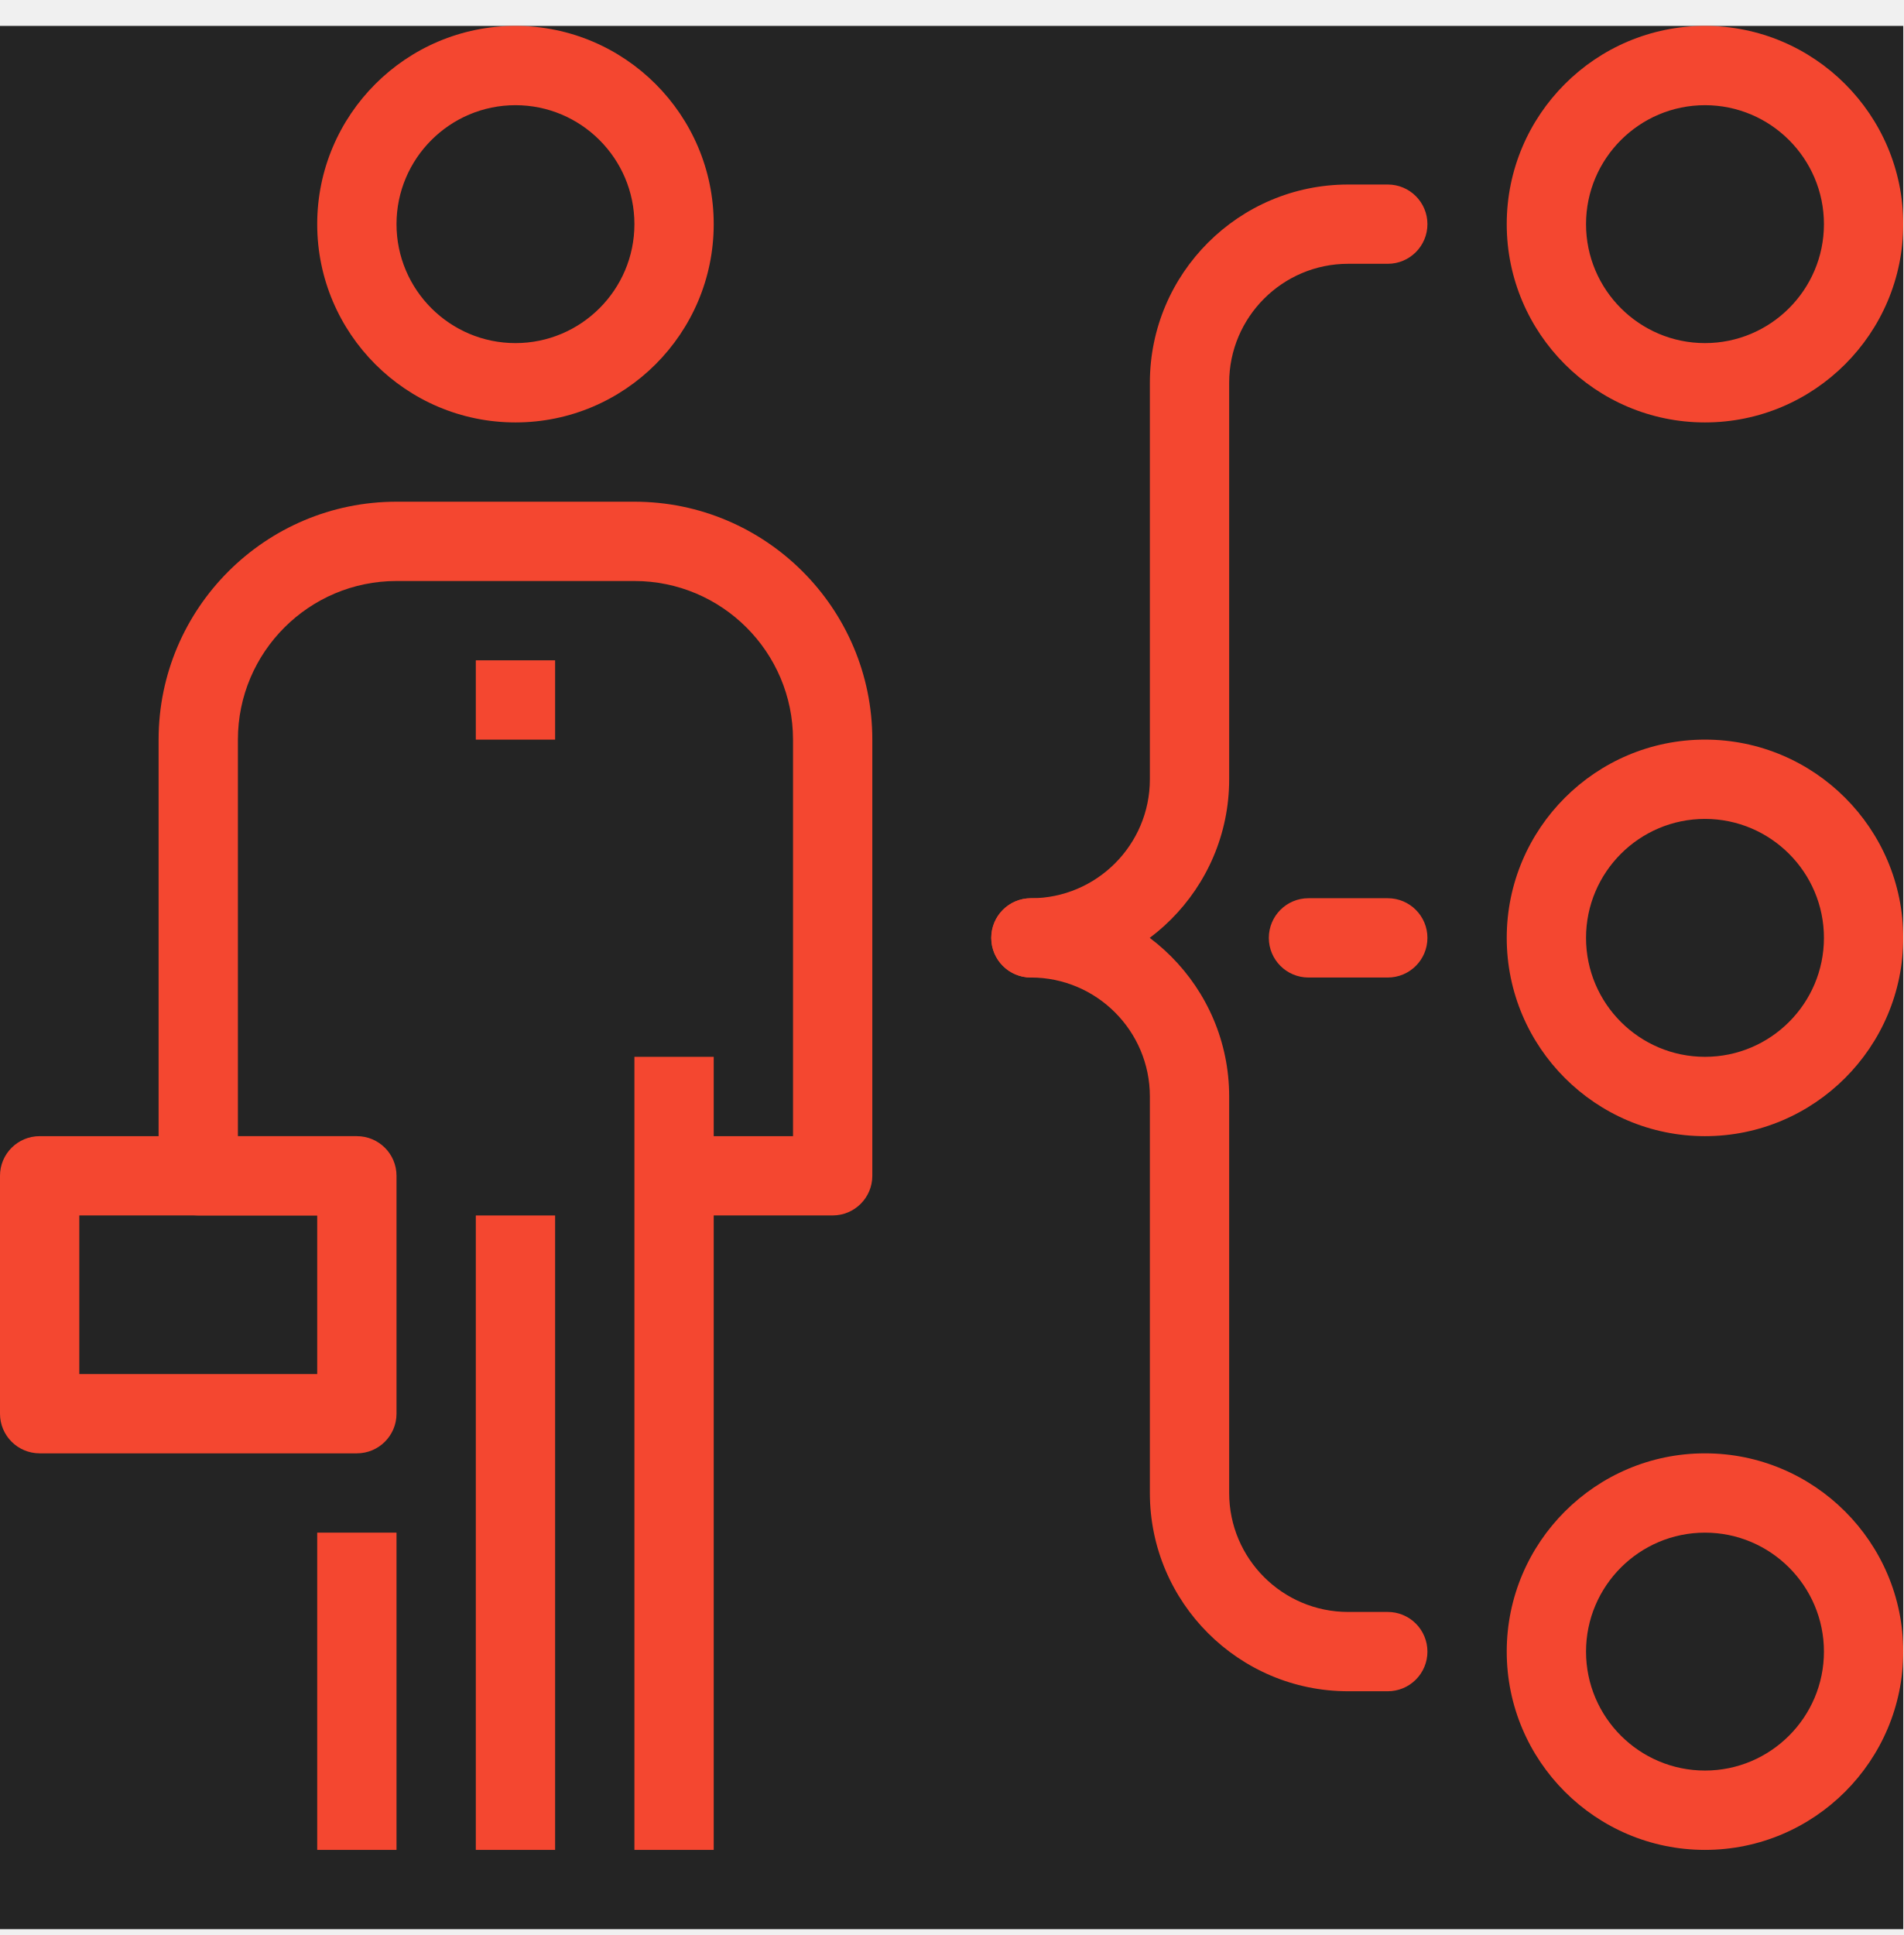
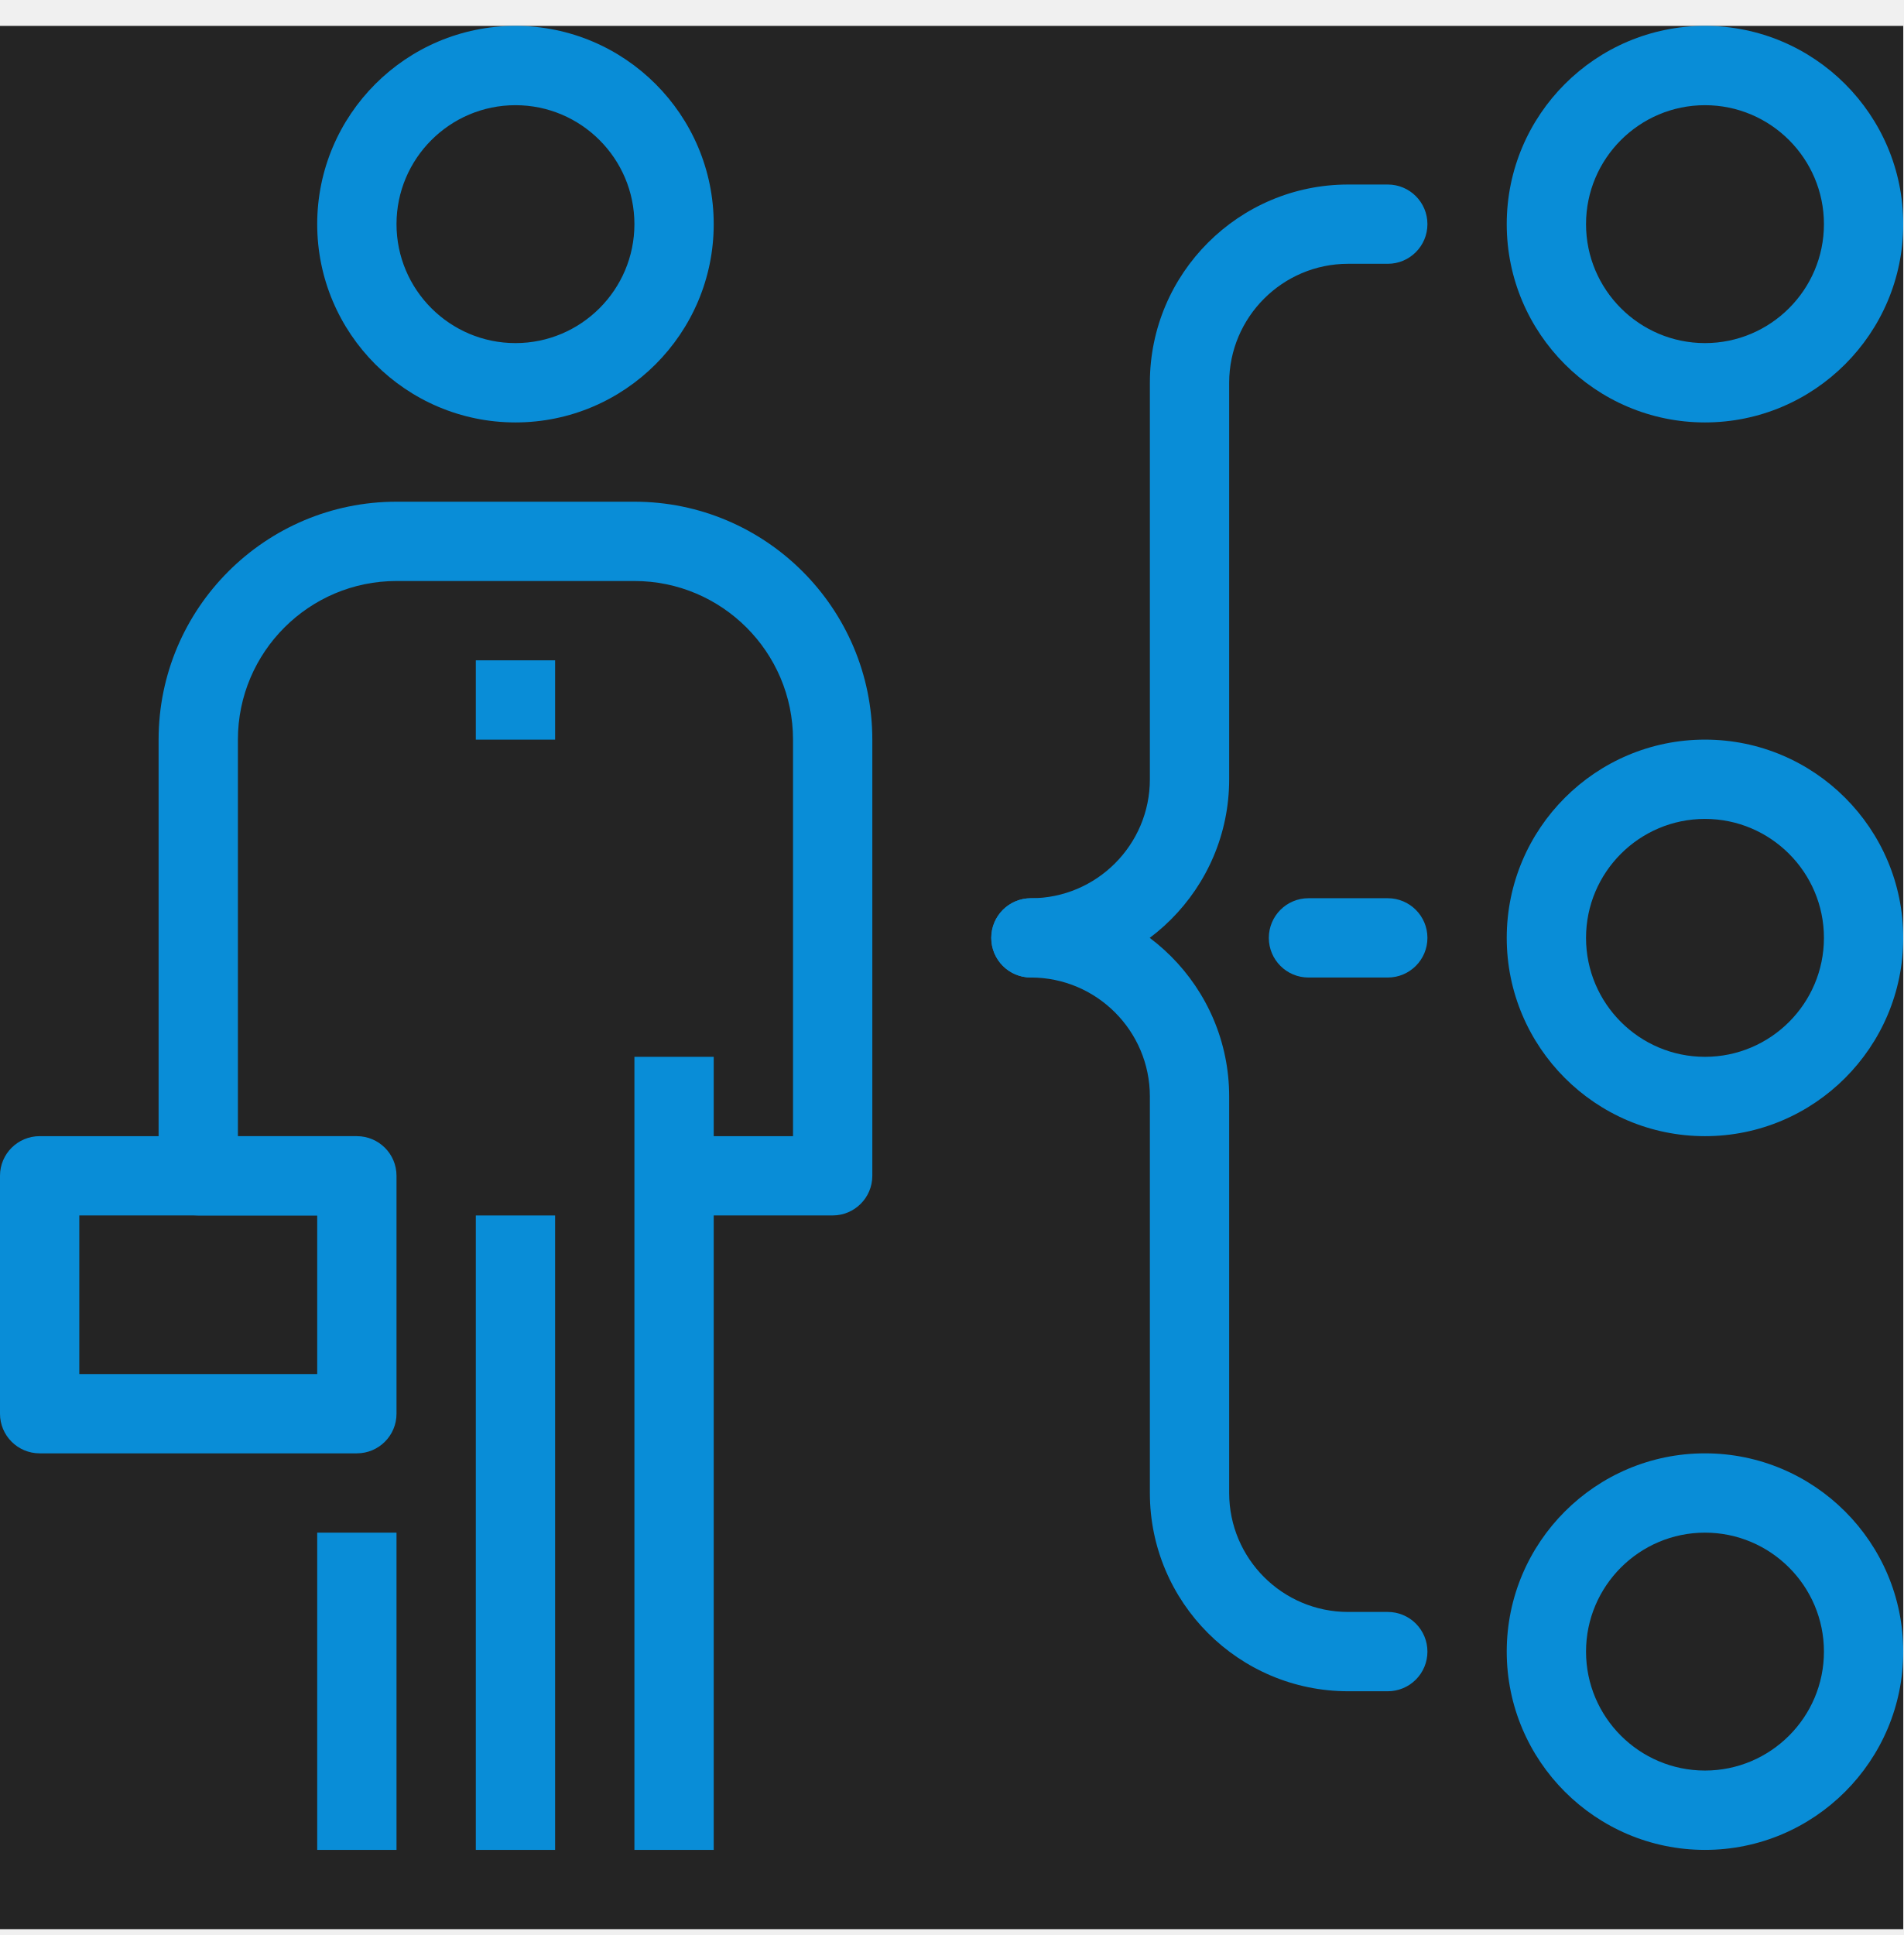
<svg xmlns="http://www.w3.org/2000/svg" width="60" height="61" viewBox="0 0 60 61" fill="none">
  <g clip-path="url(#clip0_3909_58922)">
    <rect width="60" height="60" transform="translate(0 0.816406)" fill="#242424" />
-     <path d="M20 33.316H22.5V58.317H20V33.316ZM10 48.316H12.5V58.317H10V48.316ZM15 38.317H17.5V58.317H15V38.317Z" fill="#F44730" />
-     <path d="M26.25 38.316H21.25V35.817H25V23.316C25 20.559 22.758 18.316 20 18.316H12.5C9.742 18.316 7.5 20.559 7.5 23.316V35.817H11.25V38.316H6.25C5.56 38.316 5 37.757 5 37.066V23.316C5 19.18 8.364 15.816 12.5 15.816H20C24.136 15.816 27.5 19.18 27.5 23.316V37.066C27.5 37.757 26.94 38.316 26.25 38.316ZM16.25 13.317C12.803 13.317 10 10.513 10 7.066C10 3.62 12.803 0.816 16.25 0.816C19.696 0.816 22.5 3.62 22.5 7.066C22.5 10.513 19.696 13.317 16.25 13.317ZM16.25 3.316C14.182 3.316 12.5 4.999 12.5 7.066C12.5 9.134 14.182 10.816 16.25 10.816C18.317 10.816 20 9.134 20 7.066C20 4.999 18.317 3.316 16.25 3.316Z" fill="#F44730" />
-     <path d="M15 20.817H17.5V23.316H15V20.817ZM11.25 45.816H1.25C0.56 45.816 0 45.257 0 44.566V37.066C0 36.375 0.56 35.817 1.25 35.817H11.25C11.94 35.817 12.5 36.375 12.5 37.066V44.566C12.5 45.257 11.94 45.816 11.25 45.816ZM2.5 43.317H10V38.316H2.5V43.317ZM53.75 13.317C50.304 13.317 47.5 10.513 47.5 7.066C47.5 3.62 50.304 0.816 53.75 0.816C57.196 0.816 60 3.62 60 7.066C60 10.513 57.196 13.317 53.75 13.317ZM53.75 3.316C51.682 3.316 50 4.999 50 7.066C50 9.134 51.682 10.816 53.75 10.816C55.817 10.816 57.5 9.134 57.5 7.066C57.5 4.999 55.817 3.316 53.75 3.316ZM53.75 58.317C50.304 58.317 47.5 55.513 47.5 52.066C47.5 48.62 50.304 45.816 53.75 45.816C57.196 45.816 60 48.62 60 52.066C60 55.513 57.196 58.317 53.75 58.317ZM53.75 48.316C51.682 48.316 50 49.999 50 52.066C50 54.134 51.682 55.816 53.75 55.816C55.817 55.816 57.5 54.134 57.5 52.066C57.5 49.999 55.817 48.316 53.75 48.316ZM53.75 35.817C50.304 35.817 47.5 33.013 47.5 29.566C47.5 26.12 50.304 23.316 53.75 23.316C57.196 23.316 60 26.12 60 29.566C60 33.013 57.196 35.817 53.75 35.817ZM53.75 25.816C51.682 25.816 50 27.499 50 29.566C50 31.634 51.682 33.316 53.75 33.316C55.817 33.316 57.5 31.634 57.5 29.566C57.5 27.499 55.817 25.816 53.75 25.816ZM32.5 30.816C31.809 30.816 31.25 30.257 31.25 29.566C31.25 28.876 31.809 28.317 32.5 28.317C34.568 28.317 36.25 26.634 36.25 24.567V12.066C36.25 8.62 39.054 5.817 42.5 5.817H43.75C44.441 5.817 45 6.376 45 7.066C45 7.756 44.441 8.316 43.75 8.316H42.5C40.432 8.316 38.75 9.999 38.75 12.066V24.567C38.75 28.013 35.946 30.816 32.5 30.816Z" fill="#F44730" />
-     <path d="M43.75 53.316H42.5C39.053 53.316 36.25 50.512 36.25 47.066V34.566C36.25 32.498 34.568 30.816 32.5 30.816C31.808 30.816 31.25 30.256 31.25 29.566C31.25 28.876 31.808 28.316 32.5 28.316C35.946 28.316 38.75 31.12 38.75 34.566V47.066C38.75 49.134 40.432 50.816 42.5 50.816H43.75C43.914 50.816 44.077 50.848 44.228 50.911C44.38 50.974 44.518 51.066 44.634 51.182C44.75 51.298 44.842 51.436 44.905 51.588C44.968 51.739 45 51.902 45 52.066C45 52.23 44.968 52.393 44.905 52.545C44.842 52.696 44.75 52.834 44.634 52.95C44.518 53.066 44.38 53.159 44.228 53.221C44.077 53.284 43.914 53.316 43.75 53.316ZM43.75 30.816H41.25C40.559 30.816 40 30.256 40 29.566C40 28.876 40.559 28.316 41.25 28.316H43.75C44.441 28.316 45 28.876 45 29.566C45 30.256 44.441 30.816 43.75 30.816Z" fill="#F44730" />
+     <path d="M20 33.316H22.5V58.317H20V33.316ZM10 48.316H12.5V58.317H10V48.316ZM15 38.317H17.5V58.317H15V38.317Z" fill="#098dd7" />
+     <path d="M26.25 38.316H21.25V35.817H25V23.316C25 20.559 22.758 18.316 20 18.316H12.5C9.742 18.316 7.5 20.559 7.5 23.316V35.817H11.25V38.316H6.25C5.56 38.316 5 37.757 5 37.066V23.316C5 19.18 8.364 15.816 12.5 15.816H20C24.136 15.816 27.5 19.18 27.5 23.316V37.066C27.5 37.757 26.94 38.316 26.25 38.316ZM16.25 13.317C12.803 13.317 10 10.513 10 7.066C10 3.62 12.803 0.816 16.25 0.816C19.696 0.816 22.5 3.62 22.5 7.066C22.5 10.513 19.696 13.317 16.25 13.317ZM16.25 3.316C14.182 3.316 12.5 4.999 12.5 7.066C12.5 9.134 14.182 10.816 16.25 10.816C18.317 10.816 20 9.134 20 7.066C20 4.999 18.317 3.316 16.25 3.316Z" fill="#098dd7" />
+     <path d="M15 20.817H17.5V23.316H15V20.817ZM11.25 45.816H1.25C0.56 45.816 0 45.257 0 44.566V37.066C0 36.375 0.56 35.817 1.25 35.817H11.25C11.94 35.817 12.5 36.375 12.5 37.066V44.566C12.5 45.257 11.94 45.816 11.25 45.816ZM2.5 43.317H10V38.316H2.5V43.317ZM53.75 13.317C50.304 13.317 47.5 10.513 47.5 7.066C47.5 3.62 50.304 0.816 53.75 0.816C57.196 0.816 60 3.62 60 7.066C60 10.513 57.196 13.317 53.75 13.317ZM53.75 3.316C51.682 3.316 50 4.999 50 7.066C50 9.134 51.682 10.816 53.75 10.816C55.817 10.816 57.5 9.134 57.5 7.066C57.5 4.999 55.817 3.316 53.75 3.316ZM53.75 58.317C50.304 58.317 47.5 55.513 47.5 52.066C47.5 48.62 50.304 45.816 53.75 45.816C57.196 45.816 60 48.62 60 52.066C60 55.513 57.196 58.317 53.75 58.317ZM53.75 48.316C51.682 48.316 50 49.999 50 52.066C50 54.134 51.682 55.816 53.75 55.816C55.817 55.816 57.5 54.134 57.5 52.066C57.5 49.999 55.817 48.316 53.75 48.316ZM53.75 35.817C50.304 35.817 47.5 33.013 47.5 29.566C47.5 26.12 50.304 23.316 53.75 23.316C57.196 23.316 60 26.12 60 29.566C60 33.013 57.196 35.817 53.75 35.817ZM53.75 25.816C51.682 25.816 50 27.499 50 29.566C50 31.634 51.682 33.316 53.75 33.316C55.817 33.316 57.5 31.634 57.5 29.566C57.5 27.499 55.817 25.816 53.75 25.816ZM32.5 30.816C31.809 30.816 31.25 30.257 31.25 29.566C31.25 28.876 31.809 28.317 32.5 28.317C34.568 28.317 36.25 26.634 36.25 24.567V12.066C36.25 8.62 39.054 5.817 42.5 5.817H43.75C44.441 5.817 45 6.376 45 7.066C45 7.756 44.441 8.316 43.75 8.316H42.5C40.432 8.316 38.75 9.999 38.75 12.066V24.567C38.75 28.013 35.946 30.816 32.5 30.816Z" fill="#098dd7" />
+     <path d="M43.75 53.316H42.5C39.053 53.316 36.25 50.512 36.25 47.066V34.566C36.25 32.498 34.568 30.816 32.5 30.816C31.808 30.816 31.25 30.256 31.25 29.566C31.25 28.876 31.808 28.316 32.5 28.316C35.946 28.316 38.75 31.12 38.75 34.566V47.066C38.75 49.134 40.432 50.816 42.5 50.816H43.75C43.914 50.816 44.077 50.848 44.228 50.911C44.38 50.974 44.518 51.066 44.634 51.182C44.75 51.298 44.842 51.436 44.905 51.588C44.968 51.739 45 51.902 45 52.066C45 52.23 44.968 52.393 44.905 52.545C44.842 52.696 44.75 52.834 44.634 52.95C44.518 53.066 44.38 53.159 44.228 53.221C44.077 53.284 43.914 53.316 43.75 53.316ZM43.75 30.816H41.25C40.559 30.816 40 30.256 40 29.566C40 28.876 40.559 28.316 41.25 28.316H43.75C44.441 28.316 45 28.876 45 29.566C45 30.256 44.441 30.816 43.75 30.816Z" fill="#098dd7" />
  </g>
  <defs>
    <clipPath id="clip0_3909_58922">
      <rect width="60" height="60" fill="white" transform="translate(0 0.816406)" />
    </clipPath>
  </defs>
</svg>
